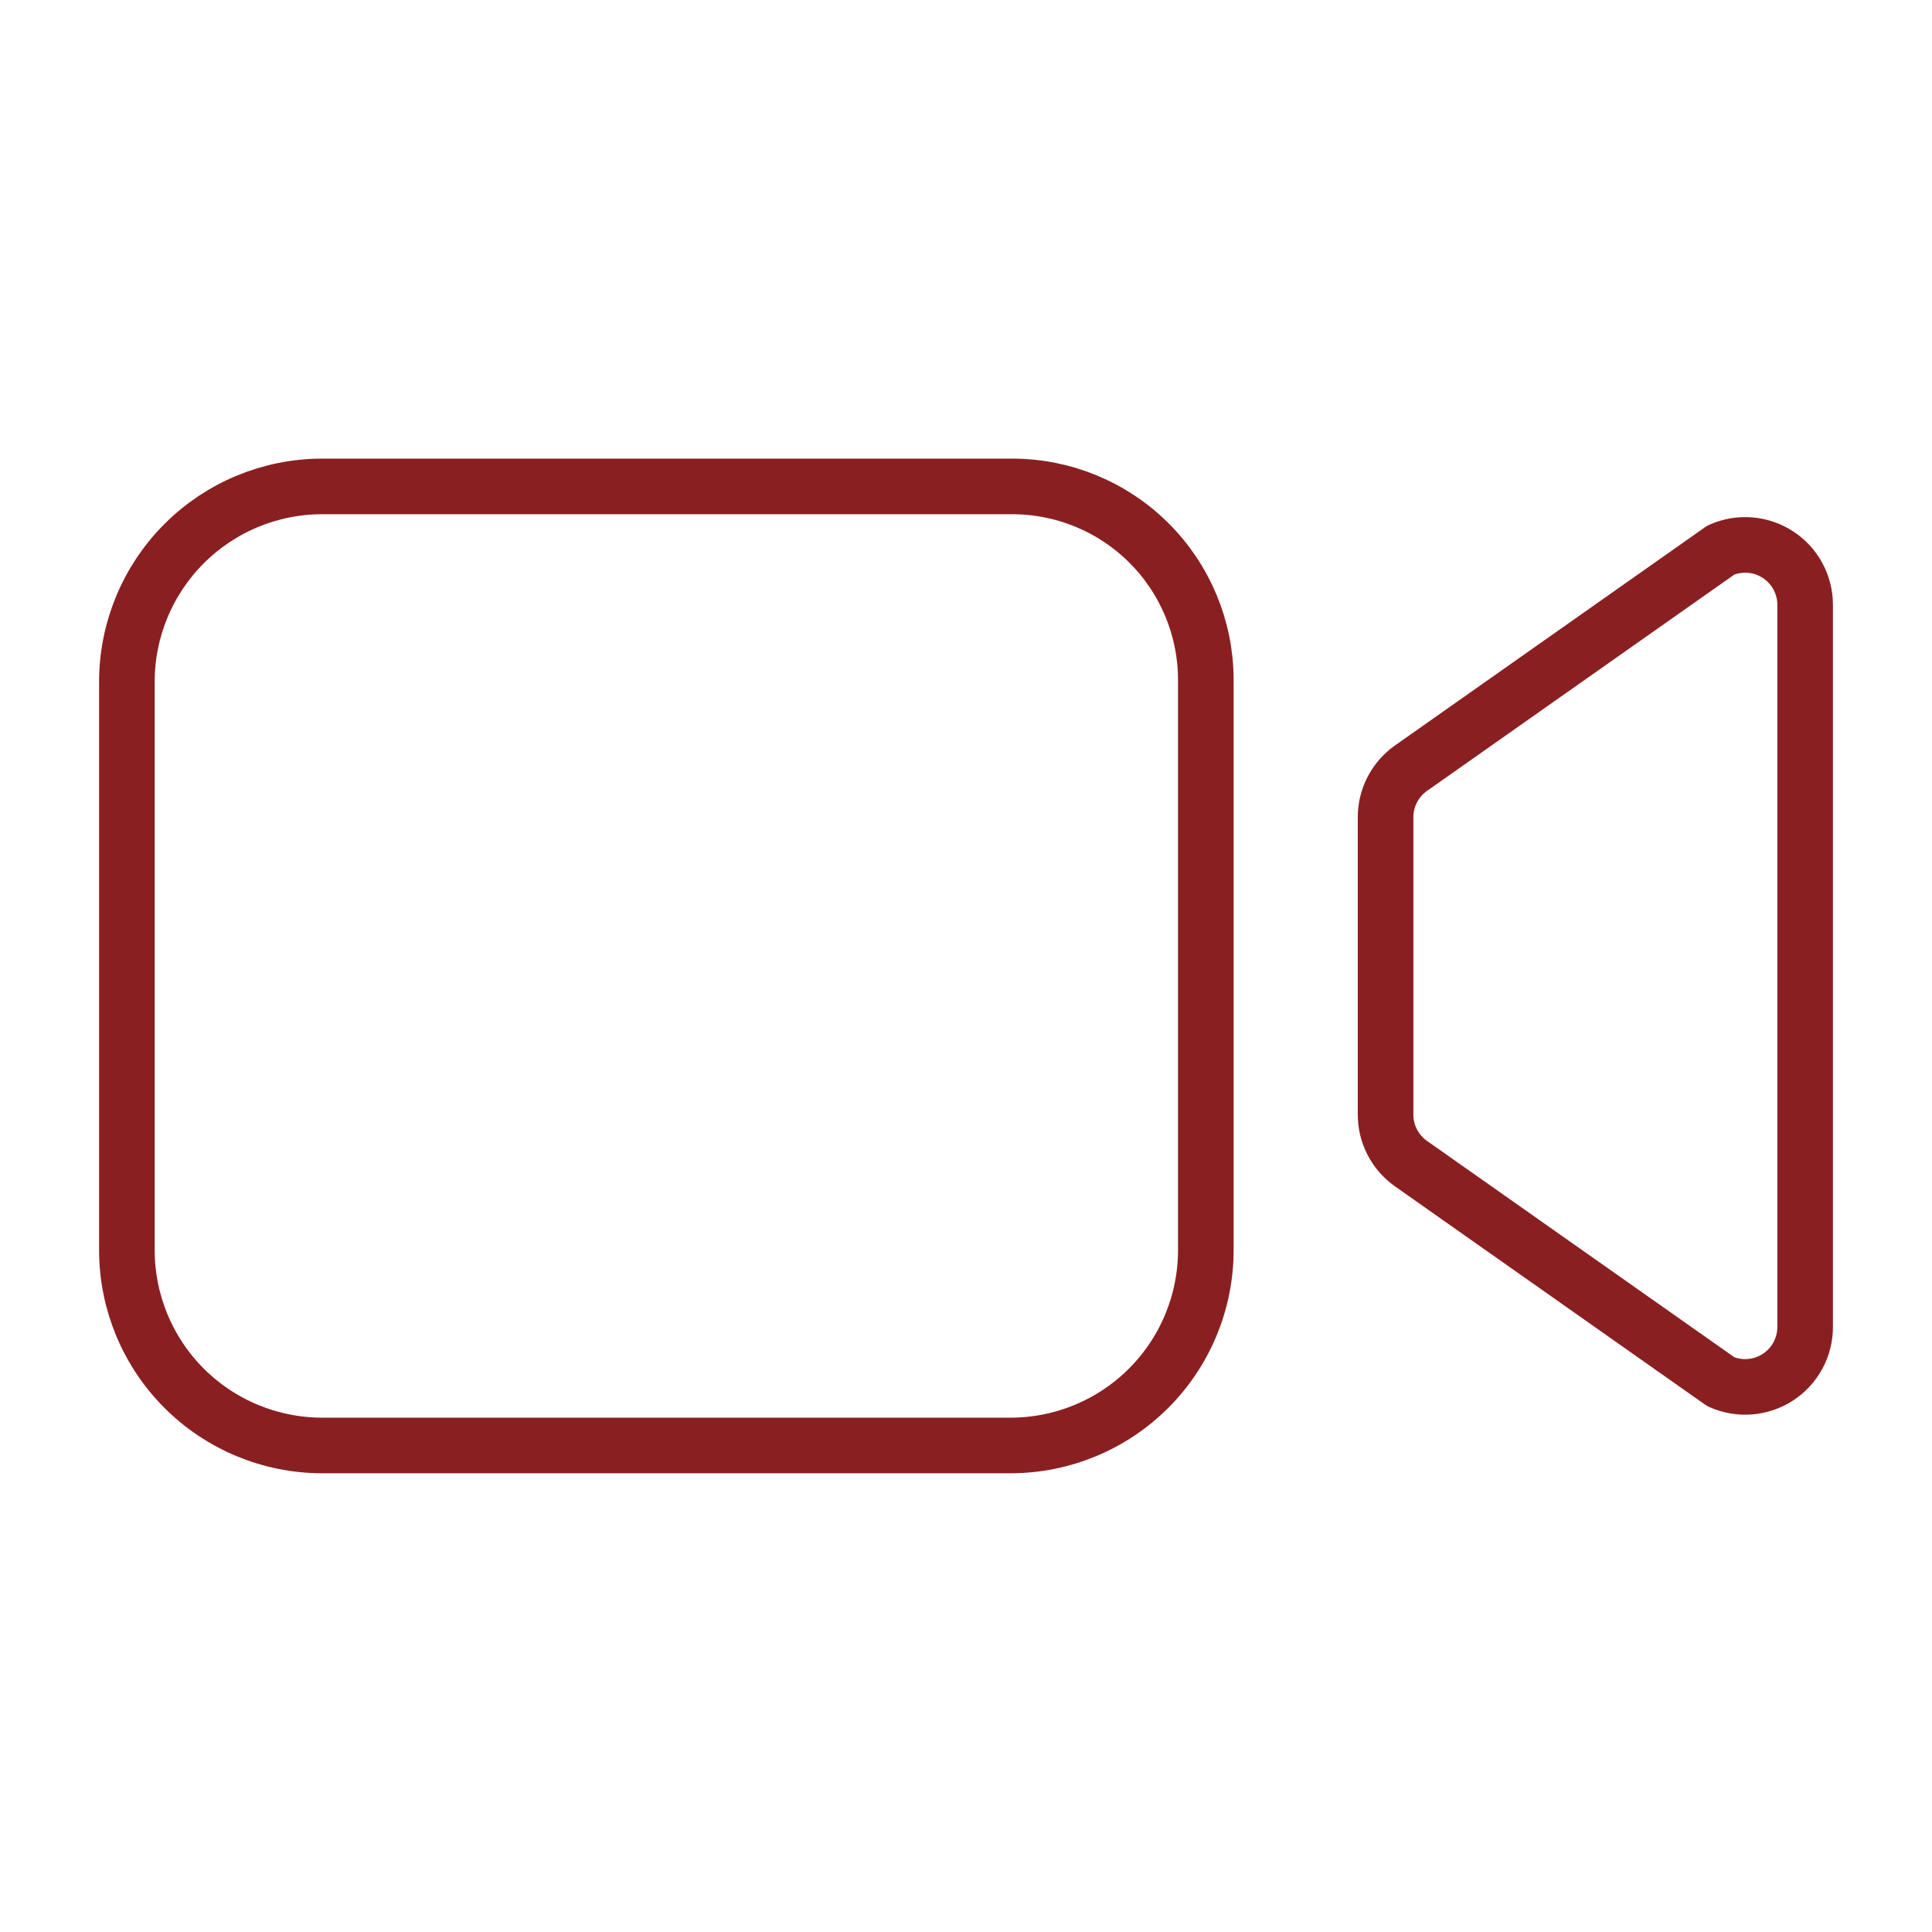
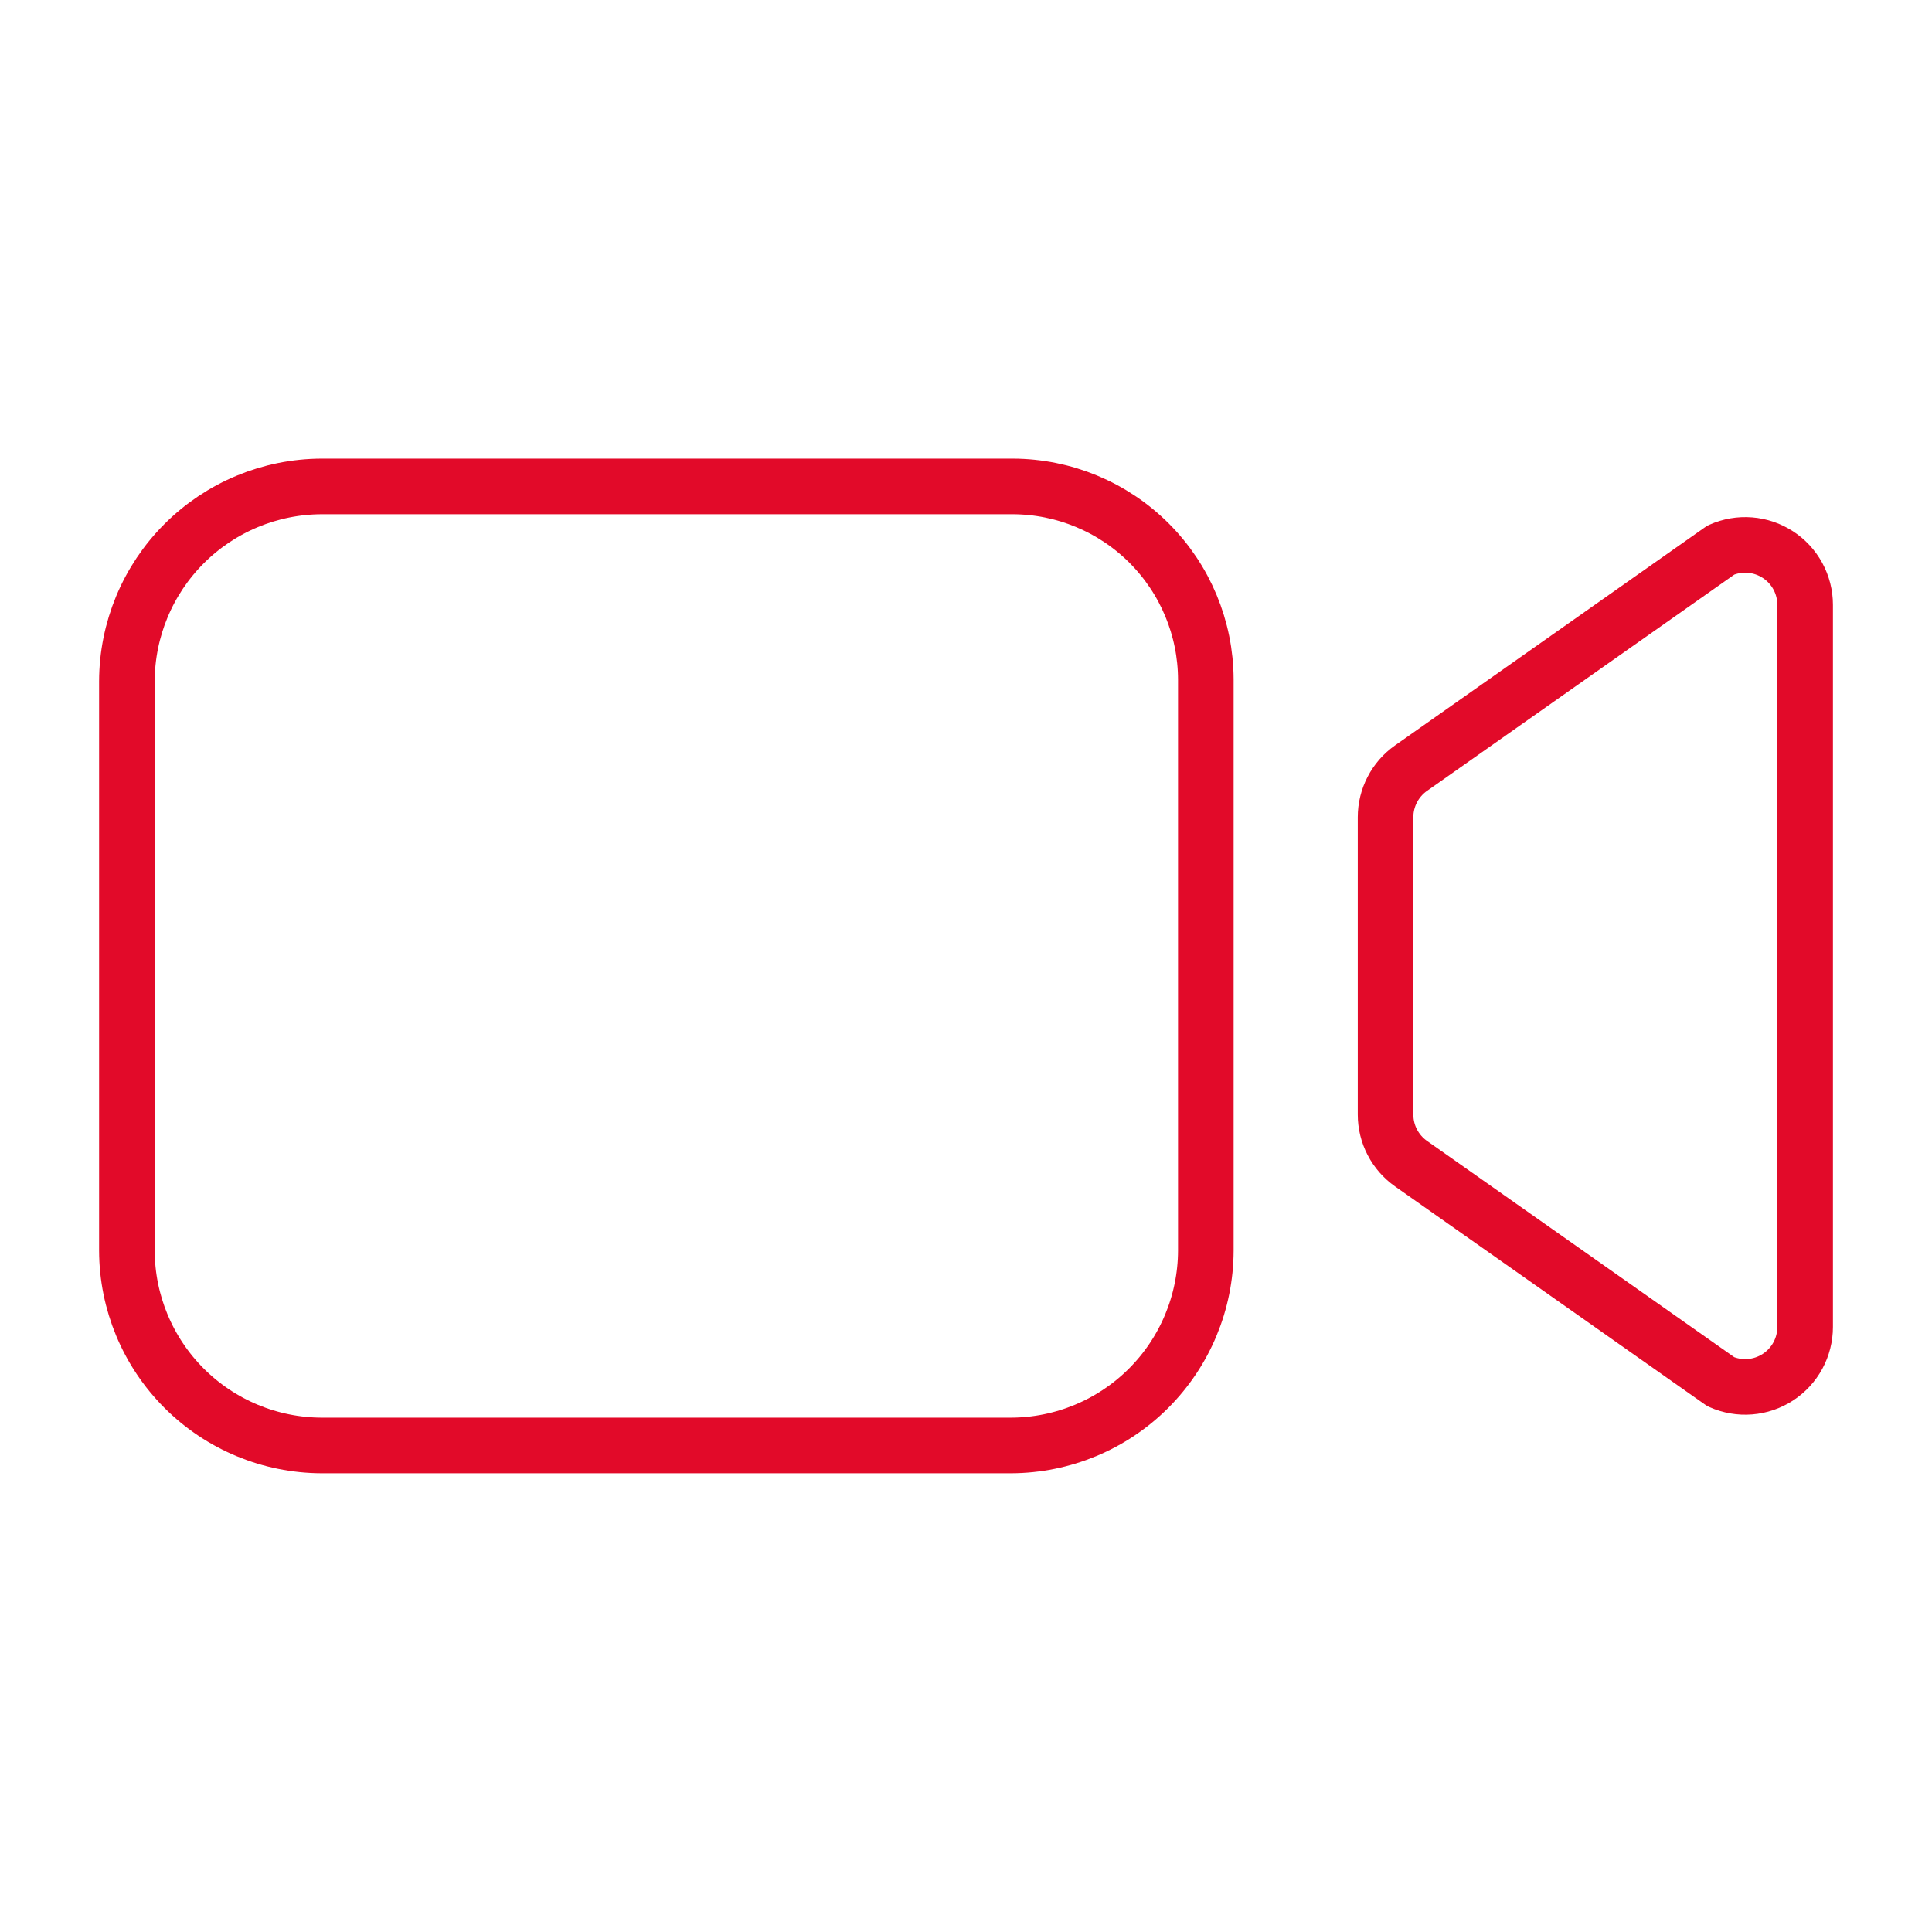
<svg xmlns="http://www.w3.org/2000/svg" width="139" height="139" viewBox="0 0 139 139" fill="none">
-   <path d="M101.516 83.719L123.809 99.411C124.465 99.703 125.184 99.826 125.901 99.769C126.617 99.713 127.308 99.478 127.91 99.087C128.513 98.695 129.008 98.159 129.351 97.528C129.693 96.896 129.873 96.189 129.873 95.47V43.516C129.873 42.797 129.693 42.09 129.351 41.458C129.008 40.827 128.513 40.291 127.91 39.9C127.308 39.508 126.617 39.273 125.901 39.217C125.184 39.16 124.465 39.283 123.809 39.575L101.516 55.267C100.95 55.665 100.489 56.193 100.171 56.807C99.852 57.42 99.686 58.101 99.686 58.793V80.193C99.686 80.885 99.852 81.566 100.171 82.179C100.489 82.793 100.95 83.321 101.516 83.719Z" stroke="#8A1F21" stroke-width="4" stroke-linecap="round" stroke-linejoin="round" />
-   <path d="M72.739 103.996H23.145C19.431 103.985 15.872 102.505 13.246 99.879C10.62 97.253 9.14 93.694 9.129 89.981V49.012C9.14 45.298 10.62 41.739 13.246 39.113C15.872 36.487 19.431 35.007 23.145 34.996H72.868C76.547 35.008 80.073 36.474 82.675 39.076C85.276 41.678 86.743 45.203 86.754 48.882V89.981C86.744 93.694 85.264 97.253 82.638 99.879C80.011 102.505 76.453 103.985 72.739 103.996Z" stroke="#8A1F21" stroke-width="4" stroke-miterlimit="10" />
+   <path d="M101.516 83.719L123.809 99.411C124.465 99.703 125.184 99.826 125.901 99.769C126.617 99.713 127.308 99.478 127.91 99.087C128.513 98.695 129.008 98.159 129.351 97.528C129.693 96.896 129.873 96.189 129.873 95.47V43.516C129.873 42.797 129.693 42.09 129.351 41.458C129.008 40.827 128.513 40.291 127.91 39.9C127.308 39.508 126.617 39.273 125.901 39.217C125.184 39.16 124.465 39.283 123.809 39.575L101.516 55.267C100.95 55.665 100.489 56.193 100.171 56.807C99.852 57.42 99.686 58.101 99.686 58.793V80.193C99.686 80.885 99.852 81.566 100.171 82.179C100.489 82.793 100.95 83.321 101.516 83.719Z" stroke="#E20A29" stroke-width="4" stroke-linecap="round" stroke-linejoin="round" />
+   <path d="M72.739 103.996H23.145C19.431 103.985 15.872 102.505 13.246 99.879C10.62 97.253 9.14 93.694 9.129 89.981V49.012C9.14 45.298 10.62 41.739 13.246 39.113C15.872 36.487 19.431 35.007 23.145 34.996H72.868C76.547 35.008 80.073 36.474 82.675 39.076C85.276 41.678 86.743 45.203 86.754 48.882V89.981C86.744 93.694 85.264 97.253 82.638 99.879C80.011 102.505 76.453 103.985 72.739 103.996Z" stroke="#E20A29" stroke-width="4" stroke-miterlimit="10" />
</svg>
